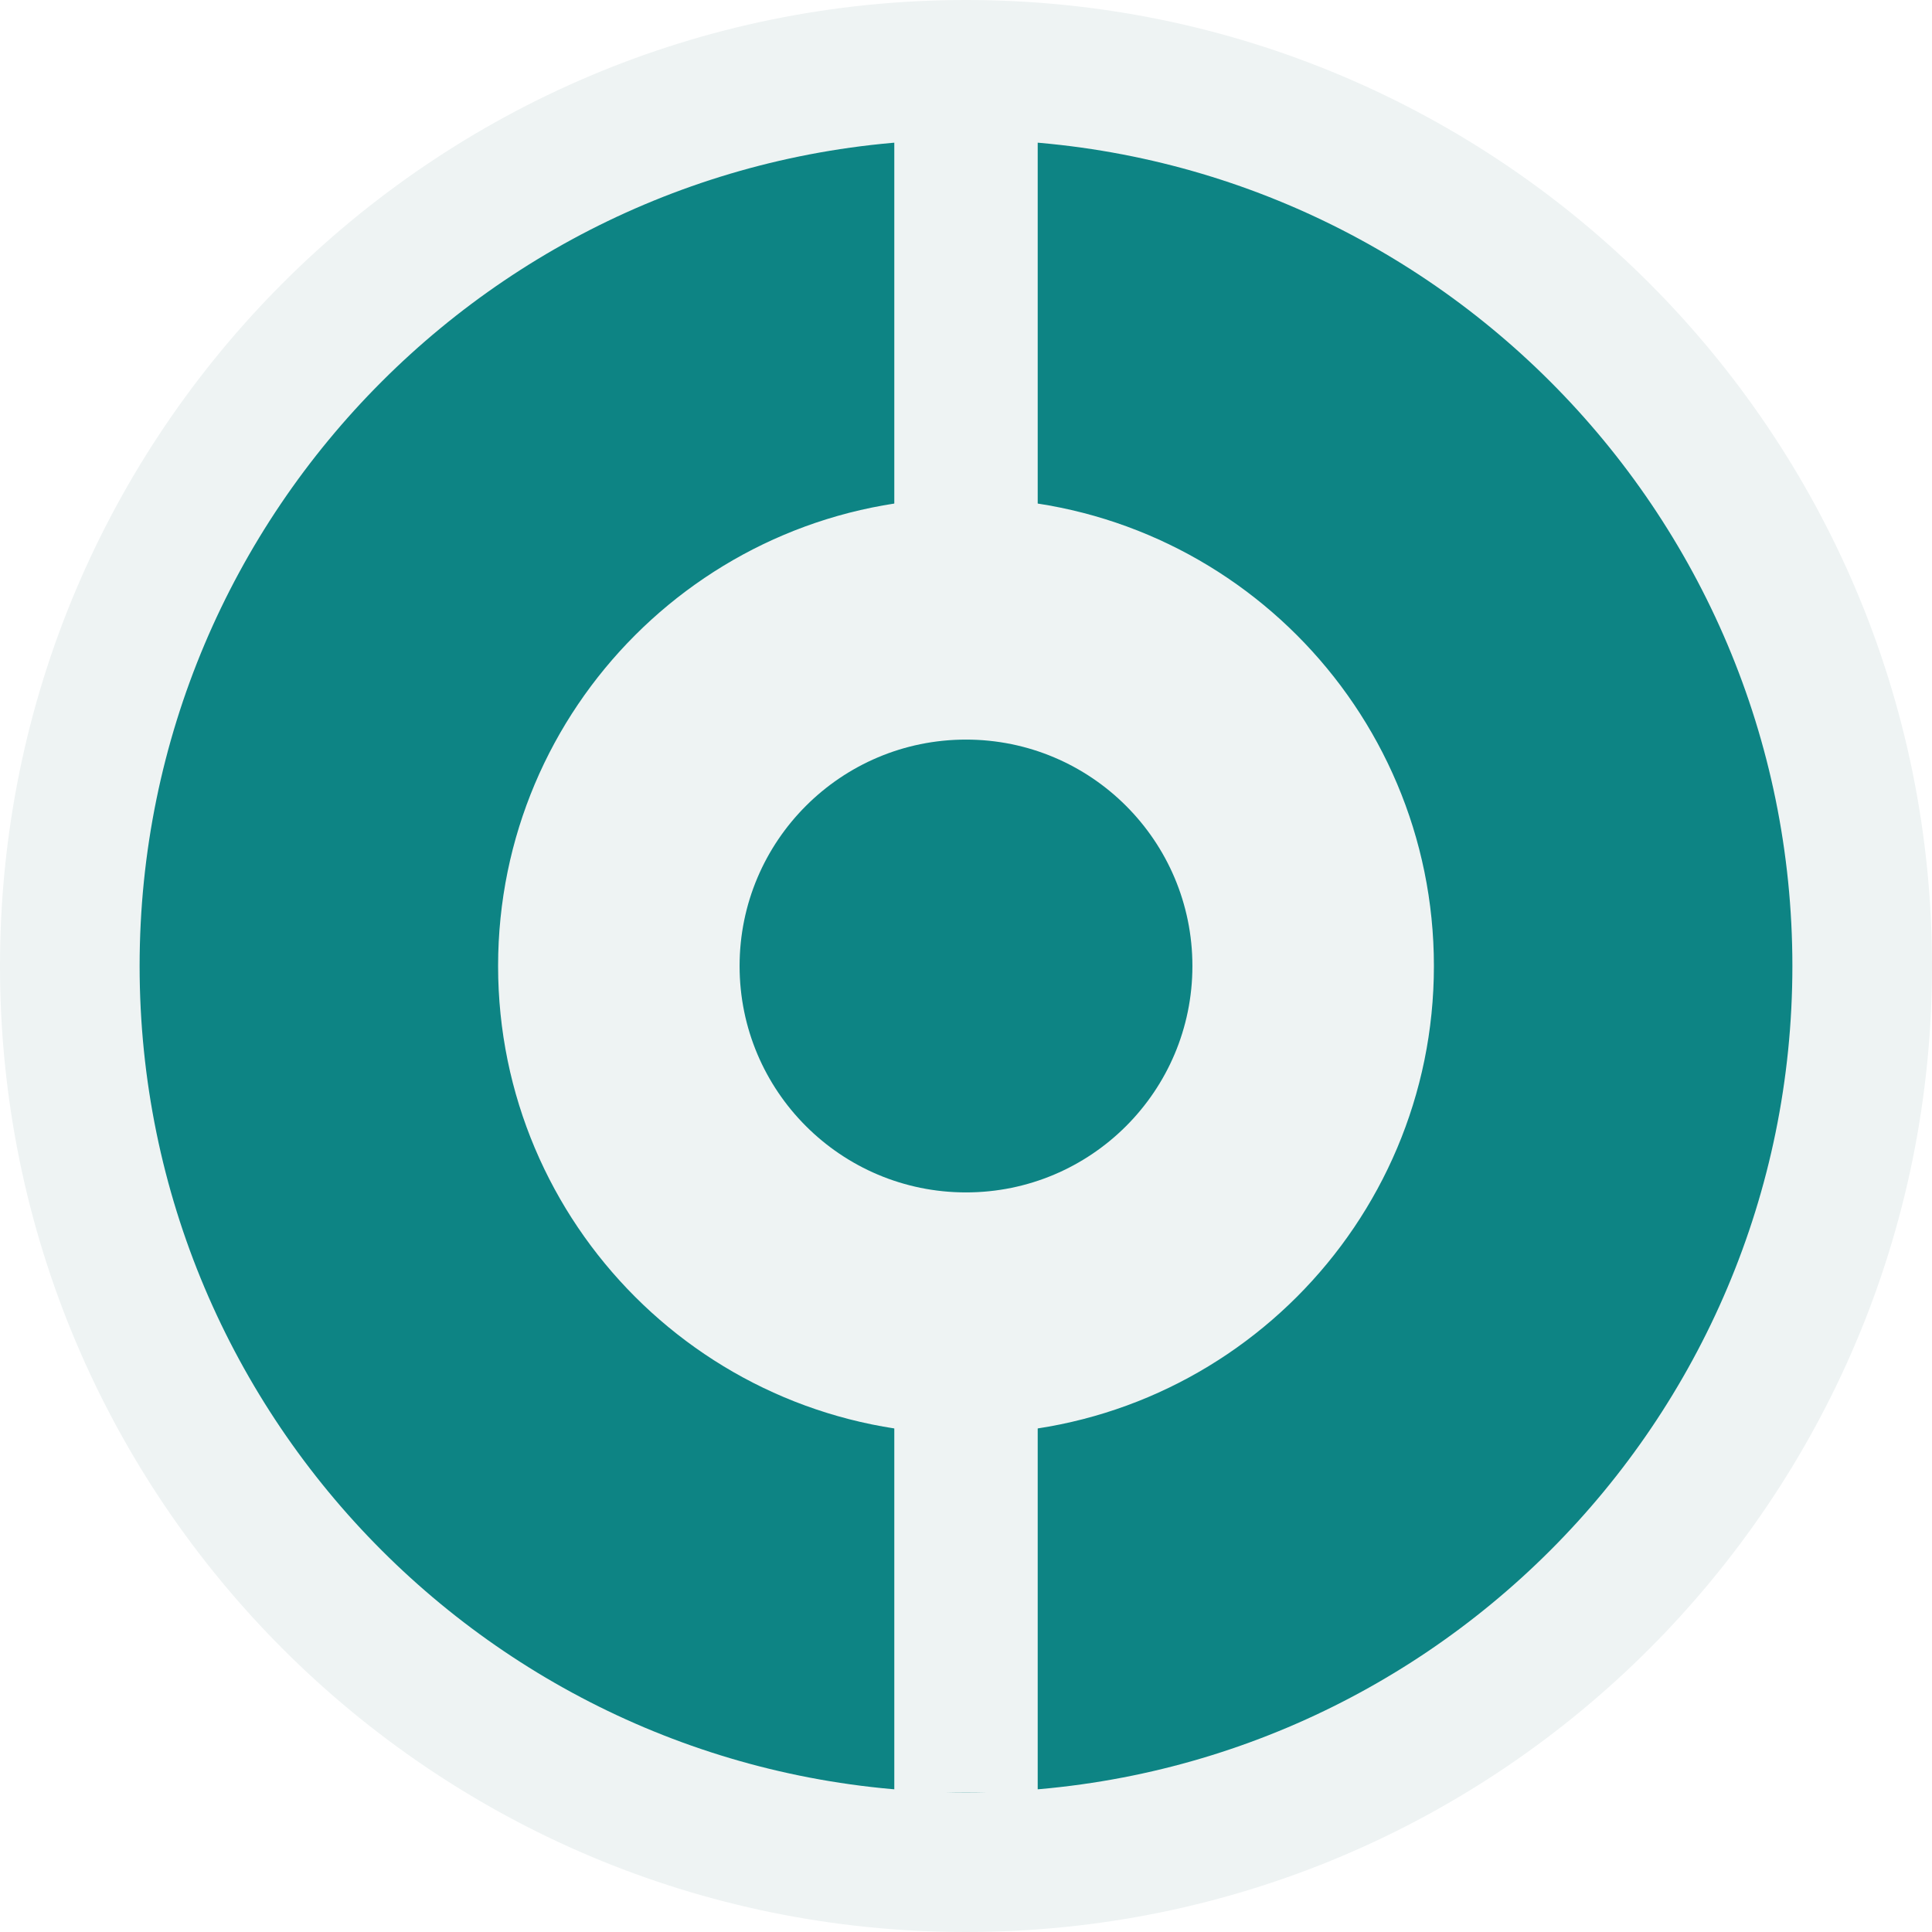
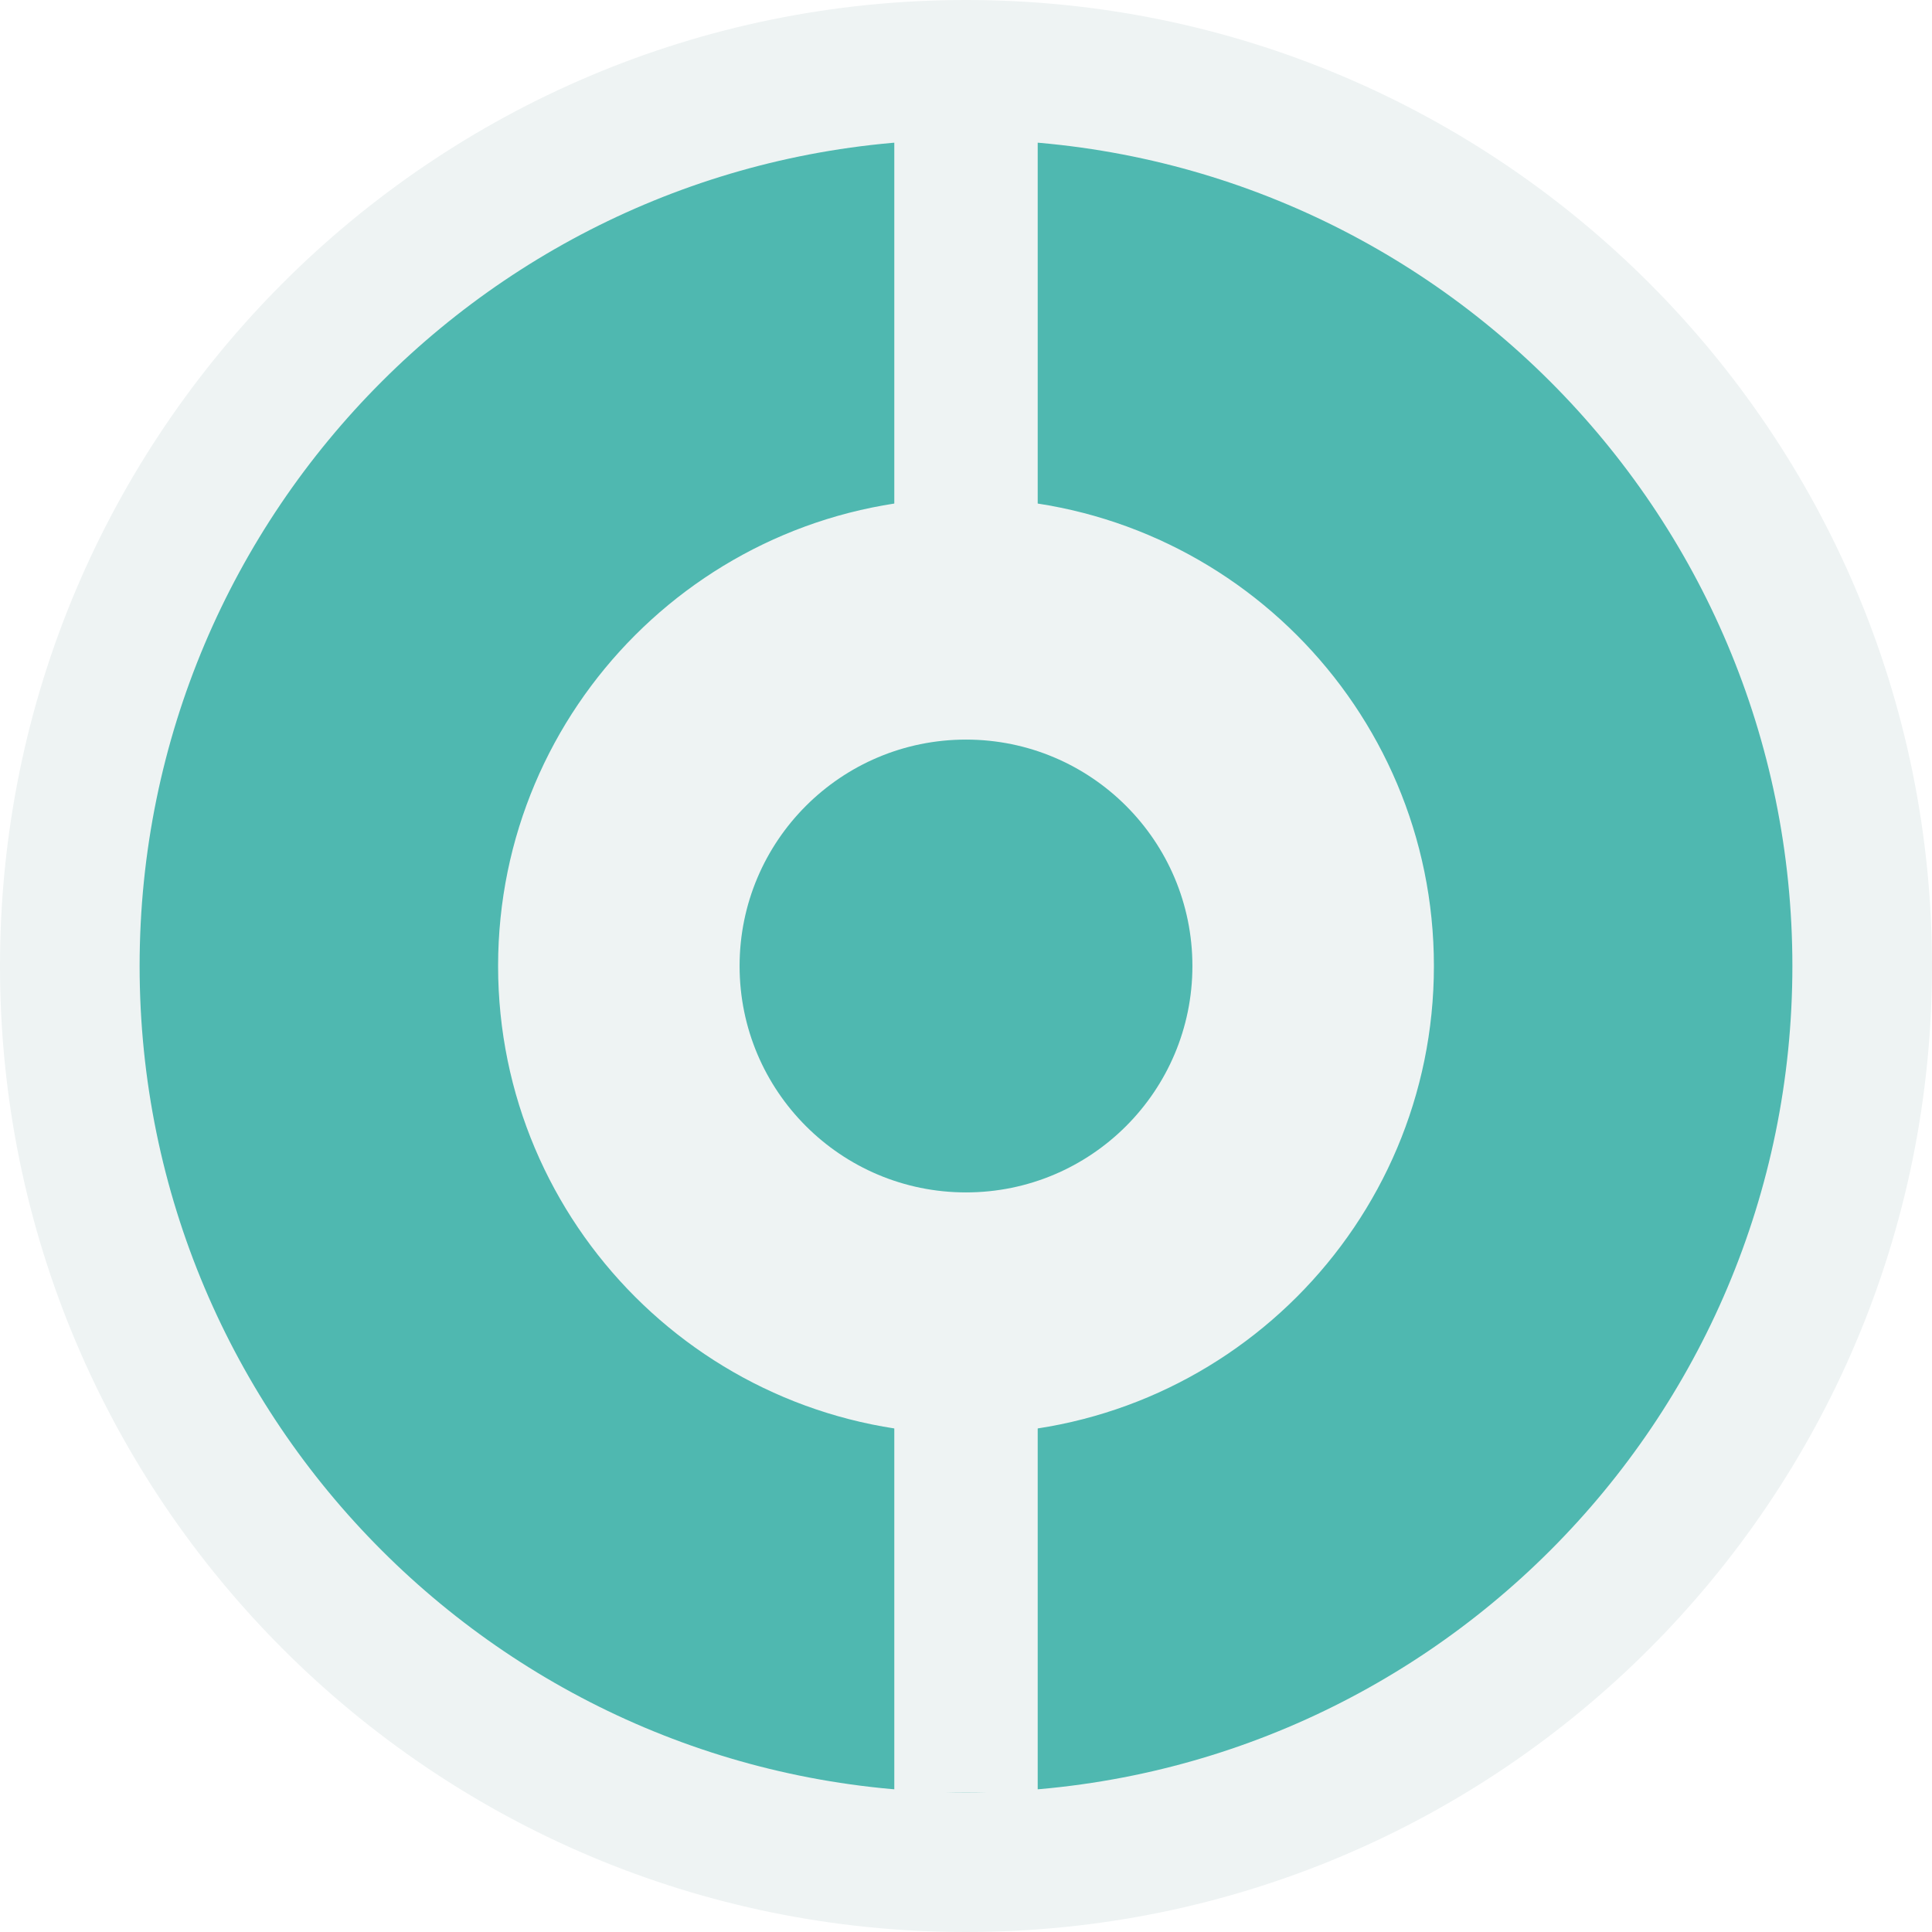
<svg xmlns="http://www.w3.org/2000/svg" width="1024" height="1024" viewBox="0 0 1024 1024">
  <circle cx="512" cy="512" r="512" fill="#EEF3F3" />
-   <path fill="#0D8484" fill-rule="evenodd" d="            M 512 74            A 438 438 0 1 1 512 950            A 438 438 0 1 1 512 74             M 512 264            A 248 248 0 1 0 512 760            A 248 248 0 1 0 512 264          " />
+   <path fill="#4FB8B0" fill-rule="evenodd" d="            M 512 74            A 438 438 0 1 1 512 950            A 438 438 0 1 1 512 74             M 512 264            A 248 248 0 1 0 512 760            A 248 248 0 1 0 512 264          " />
  <rect x="474" y="70" width="76" height="200" fill="#EEF3F3" />
  <rect x="474" y="750" width="76" height="200" fill="#EEF3F3" />
-   <circle cx="512" cy="512" r="120" fill="#0D8484" />
+   <circle cx="512" cy="512" r="120" fill="#4FB8B0" />
</svg>
